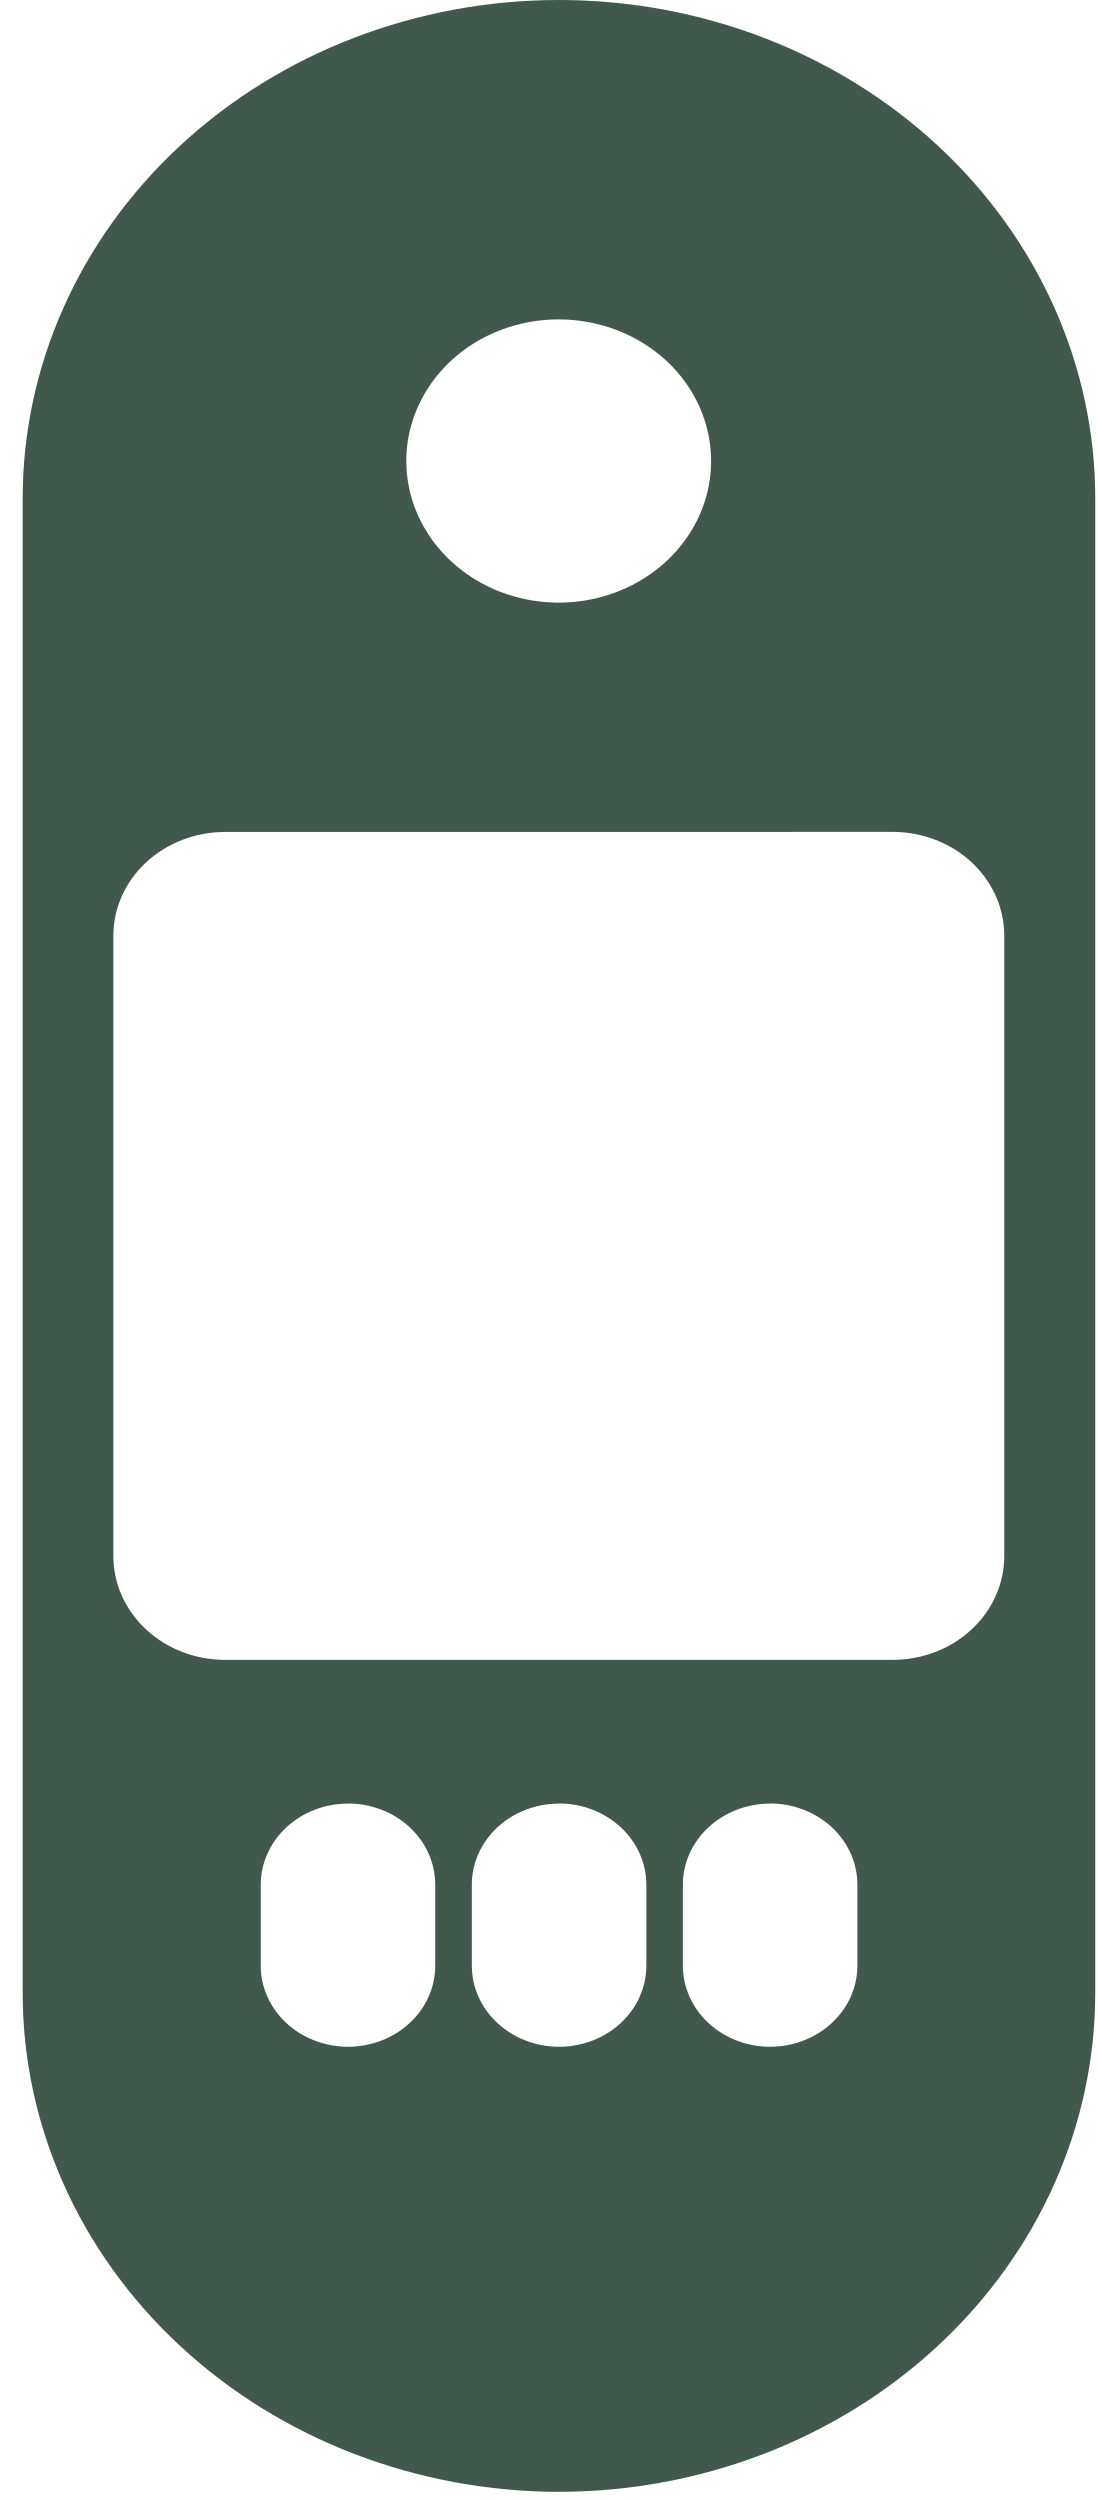
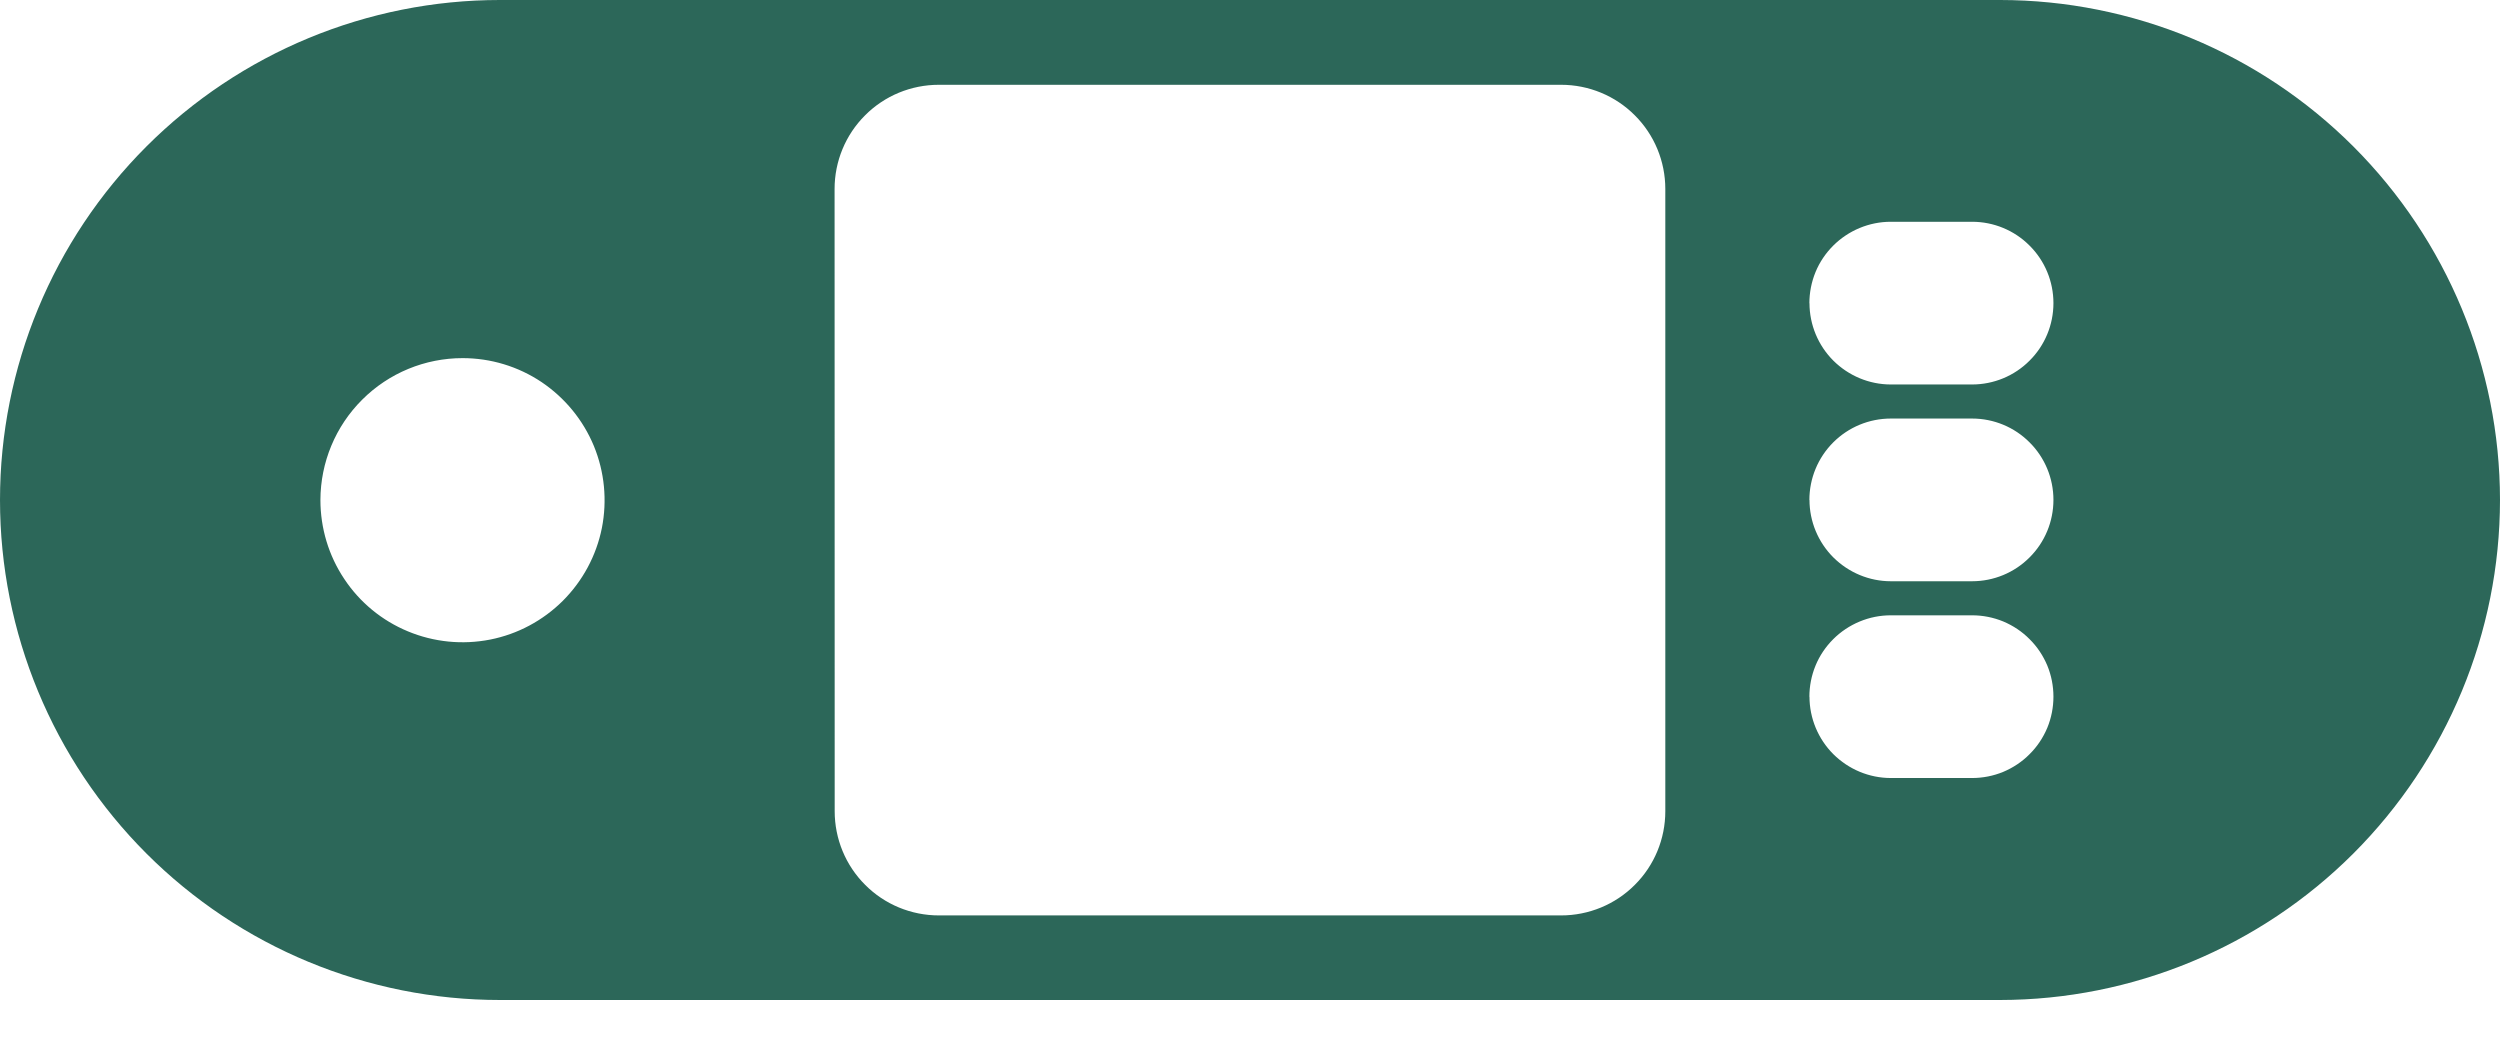
- <svg xmlns="http://www.w3.org/2000/svg" width="18" height="41" viewBox="0 0 18 41" fill="none">
-   <path d="M9.167 40.866C6.835 40.864 4.599 40.002 2.95 38.47C1.301 36.938 0.374 34.86 0.372 32.693L0.372 8.173C0.372 6.006 1.298 3.927 2.948 2.394C4.597 0.861 6.834 0 9.167 0C11.499 0 13.736 0.861 15.386 2.394C17.035 3.927 17.962 6.006 17.962 8.173V32.693C17.959 34.86 17.032 36.938 15.383 38.47C13.734 40.002 11.499 40.864 9.167 40.866ZM12.63 29.579C12.25 29.579 11.887 29.72 11.618 29.969C11.35 30.218 11.199 30.556 11.199 30.909V32.237C11.199 32.59 11.35 32.928 11.618 33.177C11.886 33.426 12.25 33.567 12.63 33.567C13.009 33.567 13.373 33.426 13.642 33.177C13.91 32.928 14.061 32.59 14.061 32.237V30.909C14.061 30.734 14.024 30.56 13.952 30.399C13.88 30.237 13.774 30.09 13.641 29.966C13.507 29.843 13.349 29.745 13.175 29.678C13.001 29.611 12.815 29.577 12.626 29.577L12.63 29.579ZM9.169 29.579C8.789 29.579 8.425 29.72 8.157 29.969C7.889 30.218 7.738 30.556 7.738 30.909V32.237C7.738 32.59 7.888 32.928 8.157 33.177C8.425 33.426 8.789 33.567 9.169 33.567C9.548 33.567 9.912 33.426 10.181 33.177C10.449 32.928 10.6 32.59 10.6 32.237V30.909C10.6 30.555 10.449 30.217 10.18 29.967C9.911 29.717 9.547 29.577 9.167 29.577L9.169 29.579ZM5.707 29.579C5.328 29.579 4.964 29.72 4.696 29.969C4.428 30.218 4.277 30.556 4.276 30.909V32.237C4.276 32.411 4.313 32.584 4.385 32.746C4.457 32.907 4.563 33.054 4.695 33.177C4.828 33.301 4.986 33.399 5.16 33.465C5.333 33.532 5.519 33.567 5.707 33.567C5.895 33.567 6.081 33.532 6.255 33.465C6.429 33.399 6.586 33.301 6.719 33.177C6.852 33.054 6.958 32.907 7.029 32.746C7.101 32.584 7.138 32.411 7.138 32.237V30.909C7.138 30.734 7.101 30.56 7.029 30.399C6.957 30.237 6.851 30.09 6.718 29.966C6.585 29.843 6.427 29.745 6.253 29.678C6.078 29.611 5.892 29.577 5.704 29.577L5.707 29.579ZM3.692 13.644C3.206 13.644 2.74 13.824 2.396 14.143C2.052 14.462 1.859 14.895 1.859 15.347V25.519C1.859 25.971 2.052 26.404 2.396 26.723C2.74 27.043 3.206 27.222 3.692 27.222H14.638C15.124 27.222 15.59 27.043 15.934 26.723C16.277 26.404 16.47 25.971 16.47 25.519V15.345C16.47 14.894 16.277 14.461 15.934 14.141C15.59 13.822 15.124 13.643 14.638 13.643L3.692 13.644ZM9.167 5.238C8.672 5.237 8.189 5.373 7.777 5.627C7.366 5.882 7.045 6.244 6.855 6.669C6.665 7.093 6.615 7.56 6.711 8.011C6.807 8.461 7.045 8.876 7.394 9.201C7.743 9.526 8.188 9.748 8.673 9.838C9.158 9.928 9.66 9.882 10.117 9.707C10.574 9.531 10.965 9.234 11.24 8.852C11.515 8.47 11.662 8.021 11.662 7.562C11.662 6.946 11.4 6.356 10.932 5.92C10.464 5.485 9.829 5.239 9.167 5.238Z" fill="#41594C" />
+ <svg xmlns="http://www.w3.org/2000/svg" width="24" height="10" viewBox="0 0 24 10" fill="none">
+   <path d="M24 4.8C23.999 6.073 23.492 7.293 22.593 8.193C21.693 9.093 20.473 9.599 19.2 9.6H4.8C3.527 9.6 2.306 9.094 1.406 8.194C0.506 7.294 0 6.073 0 4.8C0 3.527 0.506 2.306 1.406 1.406C2.306 0.506 3.527 -2.47955e-05 4.8 -2.47955e-05L19.2 -2.47955e-05C20.473 0.001 21.693 0.507 22.593 1.407C23.492 2.307 23.999 3.527 24 4.8ZM17.371 2.91C17.371 3.117 17.454 3.316 17.6 3.462C17.747 3.608 17.945 3.691 18.152 3.691H18.932C19.139 3.691 19.338 3.609 19.484 3.462C19.631 3.316 19.713 3.117 19.713 2.91C19.713 2.703 19.631 2.504 19.484 2.358C19.338 2.211 19.139 2.129 18.932 2.129H18.152C18.049 2.129 17.948 2.149 17.852 2.189C17.758 2.228 17.671 2.286 17.599 2.358C17.526 2.431 17.468 2.517 17.429 2.612C17.39 2.707 17.37 2.809 17.37 2.912L17.371 2.91ZM17.371 4.799C17.371 5.006 17.454 5.205 17.6 5.351C17.747 5.497 17.945 5.58 18.152 5.58H18.932C19.139 5.58 19.338 5.498 19.484 5.351C19.631 5.205 19.713 5.006 19.713 4.799C19.713 4.592 19.631 4.393 19.484 4.247C19.338 4.1 19.139 4.018 18.932 4.018H18.152C17.945 4.018 17.746 4.1 17.599 4.247C17.452 4.394 17.37 4.593 17.37 4.8L17.371 4.799ZM17.371 6.688C17.371 6.895 17.454 7.094 17.6 7.24C17.747 7.386 17.945 7.469 18.152 7.469H18.932C19.035 7.469 19.136 7.449 19.231 7.41C19.326 7.37 19.412 7.313 19.484 7.24C19.557 7.168 19.614 7.082 19.654 6.987C19.693 6.892 19.713 6.791 19.713 6.688C19.713 6.585 19.693 6.484 19.654 6.389C19.614 6.294 19.557 6.208 19.484 6.136C19.412 6.063 19.326 6.006 19.231 5.966C19.136 5.927 19.035 5.907 18.932 5.907H18.152C18.049 5.907 17.948 5.927 17.852 5.967C17.758 6.006 17.671 6.064 17.599 6.136C17.526 6.209 17.468 6.295 17.429 6.39C17.39 6.485 17.37 6.587 17.37 6.69L17.371 6.688ZM8.013 7.788C8.013 8.053 8.118 8.308 8.306 8.495C8.493 8.683 8.748 8.788 9.013 8.788H14.987C15.252 8.788 15.507 8.683 15.694 8.495C15.882 8.308 15.987 8.053 15.987 7.788V1.814C15.987 1.549 15.882 1.294 15.694 1.107C15.507 0.919 15.252 0.814 14.987 0.814L9.012 0.814C8.747 0.814 8.492 0.919 8.305 1.107C8.117 1.294 8.012 1.549 8.012 1.814L8.013 7.788ZM3.076 4.8C3.076 5.07 3.155 5.334 3.305 5.558C3.454 5.783 3.667 5.958 3.916 6.061C4.166 6.165 4.44 6.192 4.705 6.14C4.969 6.088 5.212 5.958 5.403 5.768C5.594 5.577 5.725 5.334 5.778 5.069C5.83 4.805 5.804 4.531 5.701 4.281C5.598 4.032 5.423 3.819 5.199 3.668C4.975 3.518 4.711 3.438 4.441 3.438C4.08 3.438 3.733 3.581 3.477 3.837C3.221 4.092 3.077 4.438 3.076 4.8Z" fill="#2C6759" />
</svg>
